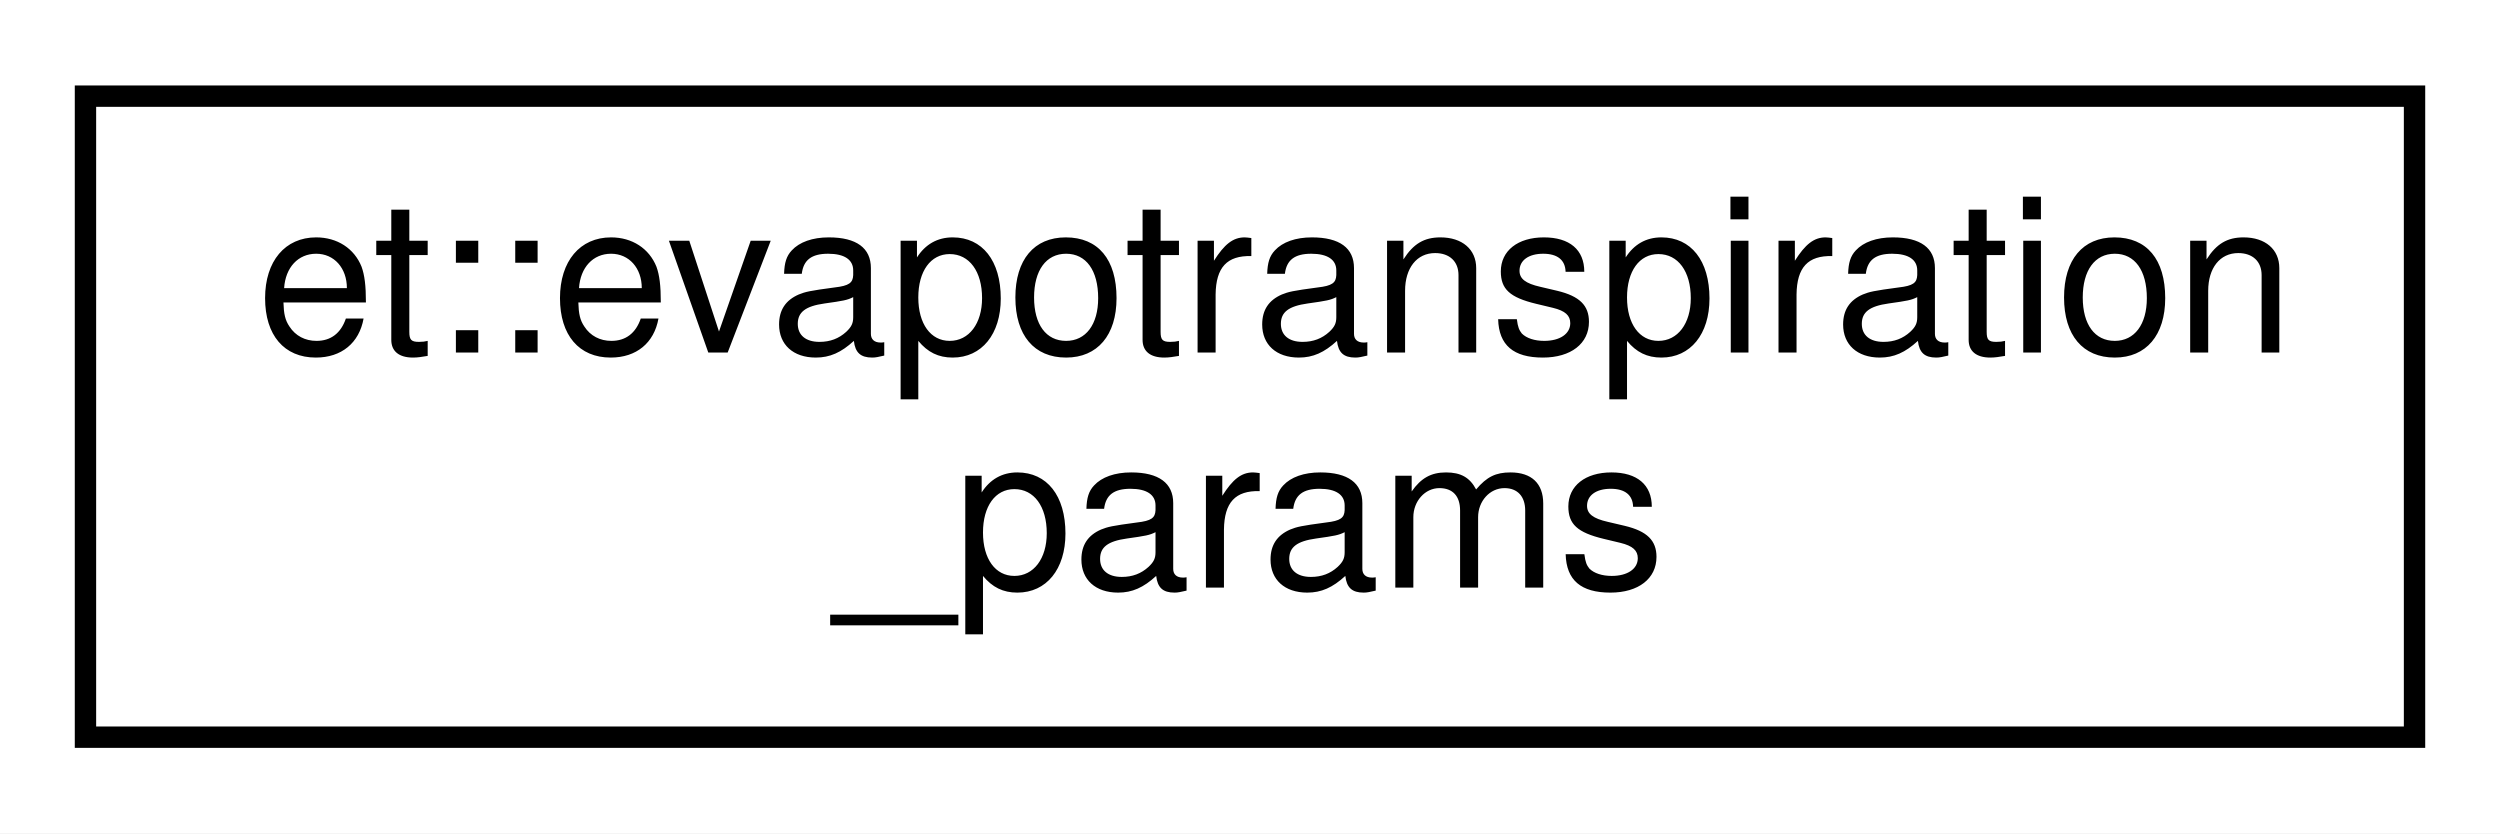
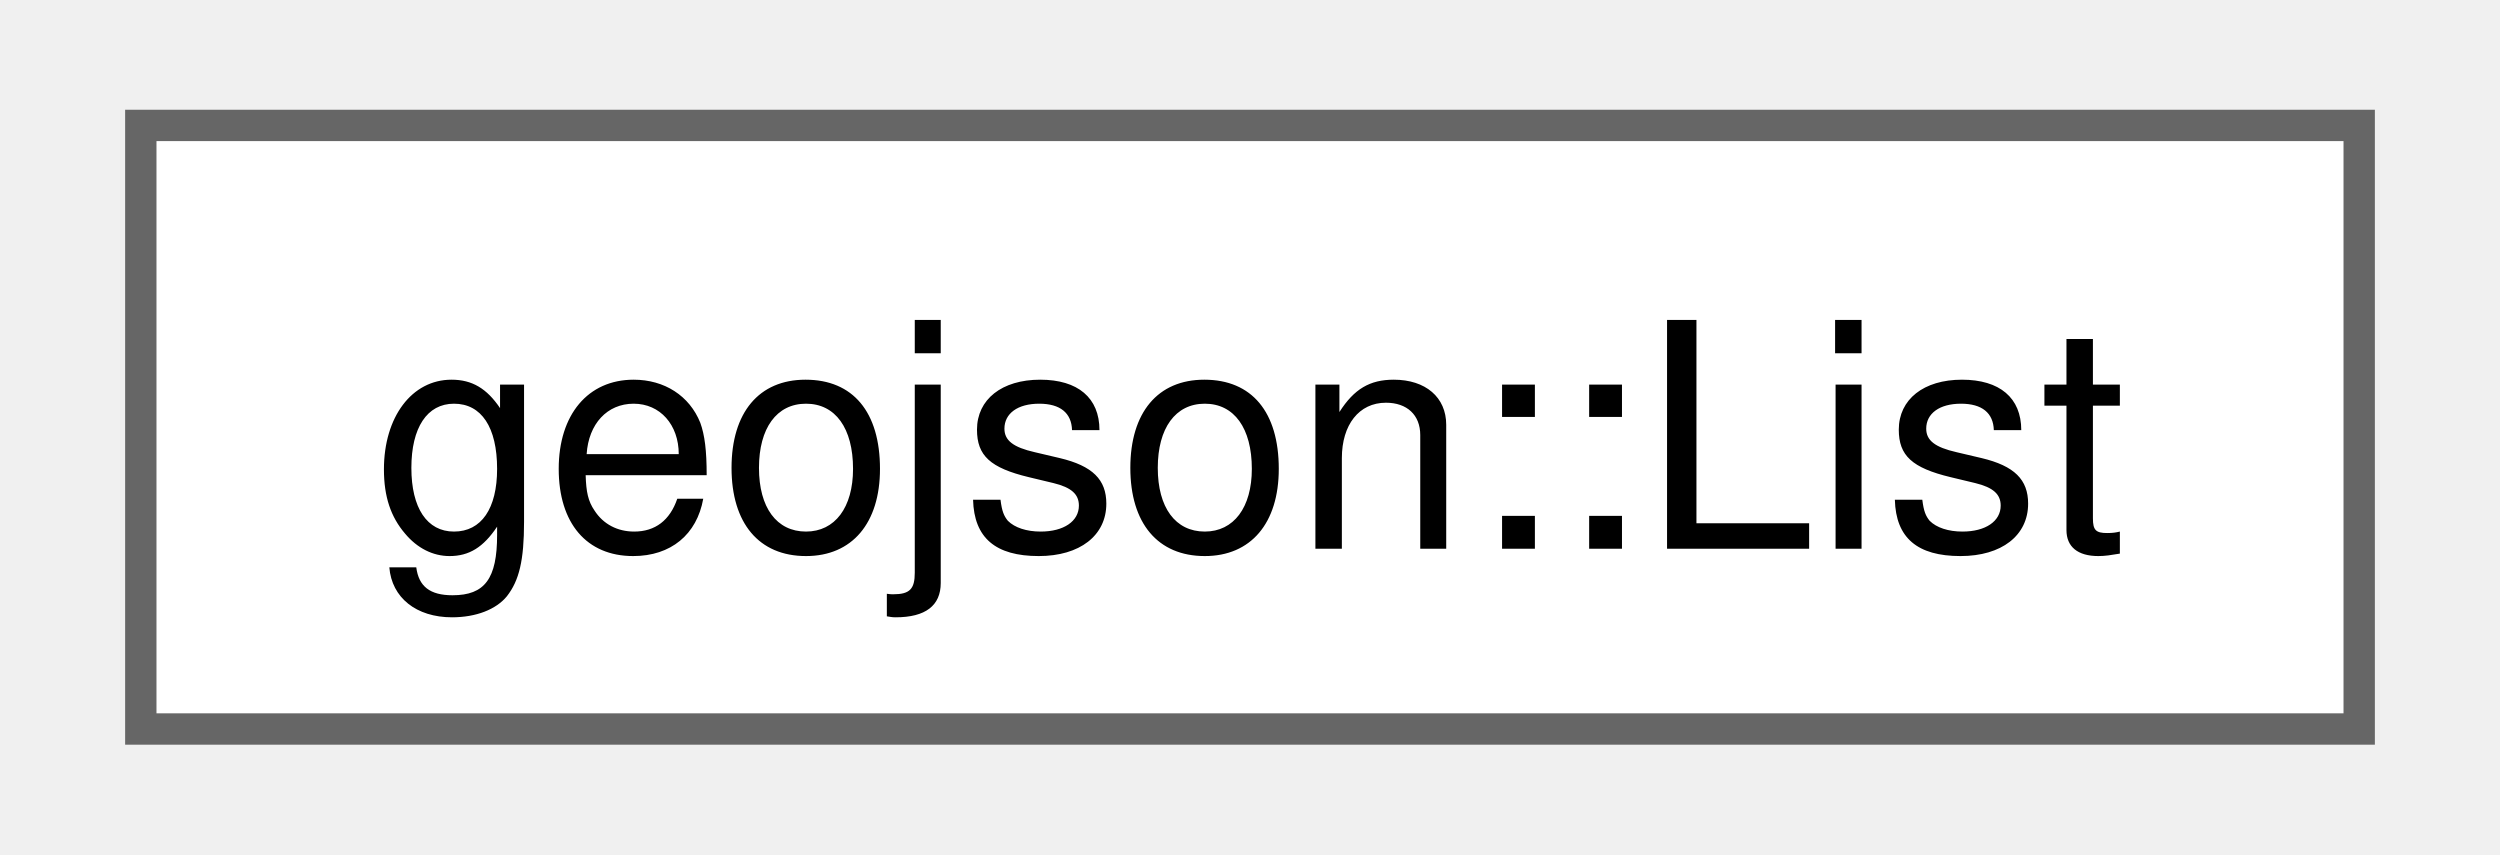
- <svg xmlns="http://www.w3.org/2000/svg" xmlns:xlink="http://www.w3.org/1999/xlink" width="117pt" height="39pt" viewBox="0.00 0.00 117.00 39.00">
-   <g id="graph0" class="graph" transform="scale(1 1) rotate(0) translate(4 35)">
-     <polygon fill="white" stroke="transparent" points="-4,4 -4,-35 113,-35 113,4 -4,4" />
-     <g id="node1" class="node">
-       <g id="a_node1">
-         <a xlink:href="structet_1_1evapotranspiration__params.html" target="_top" xlink:title=" ">
-           <polygon fill="white" stroke="black" points="0,-0.5 0,-30.5 109,-30.5 109,-0.5 0,-0.5" />
-           <text text-anchor="start" x="8" y="-18.5" font-family="Helvetica,sans-Serif" font-size="10.00">et::evapotranspiration</text>
-           <text text-anchor="middle" x="54.5" y="-7.5" font-family="Helvetica,sans-Serif" font-size="10.00">_params</text>
+ <svg xmlns="http://www.w3.org/2000/svg" xmlns:xlink="http://www.w3.org/1999/xlink" width="79pt" height="27pt" viewBox="0.00 0.00 78.75 27.25">
+   <g id="graph0" class="graph" transform="scale(1 1) rotate(0) translate(4 23.25)">
+     <g id="Node000000" class="node">
+       <g id="a_Node000000">
+         <a xlink:href="structgeojson_1_1_list.html" target="_top" xlink:title="Struct wrapping a vector of JSONProperty representing a JSON list.">
+           <polygon fill="white" stroke="#666666" points="70.75,-19.25 0,-19.25 0,0 70.75,0 70.75,-19.25" />
+           <text text-anchor="middle" x="35.38" y="-5.75" font-family="Helvetica,sans-Serif" font-size="10.00">geojson::List</text>
        </a>
      </g>
    </g>
  </g>
</svg>
